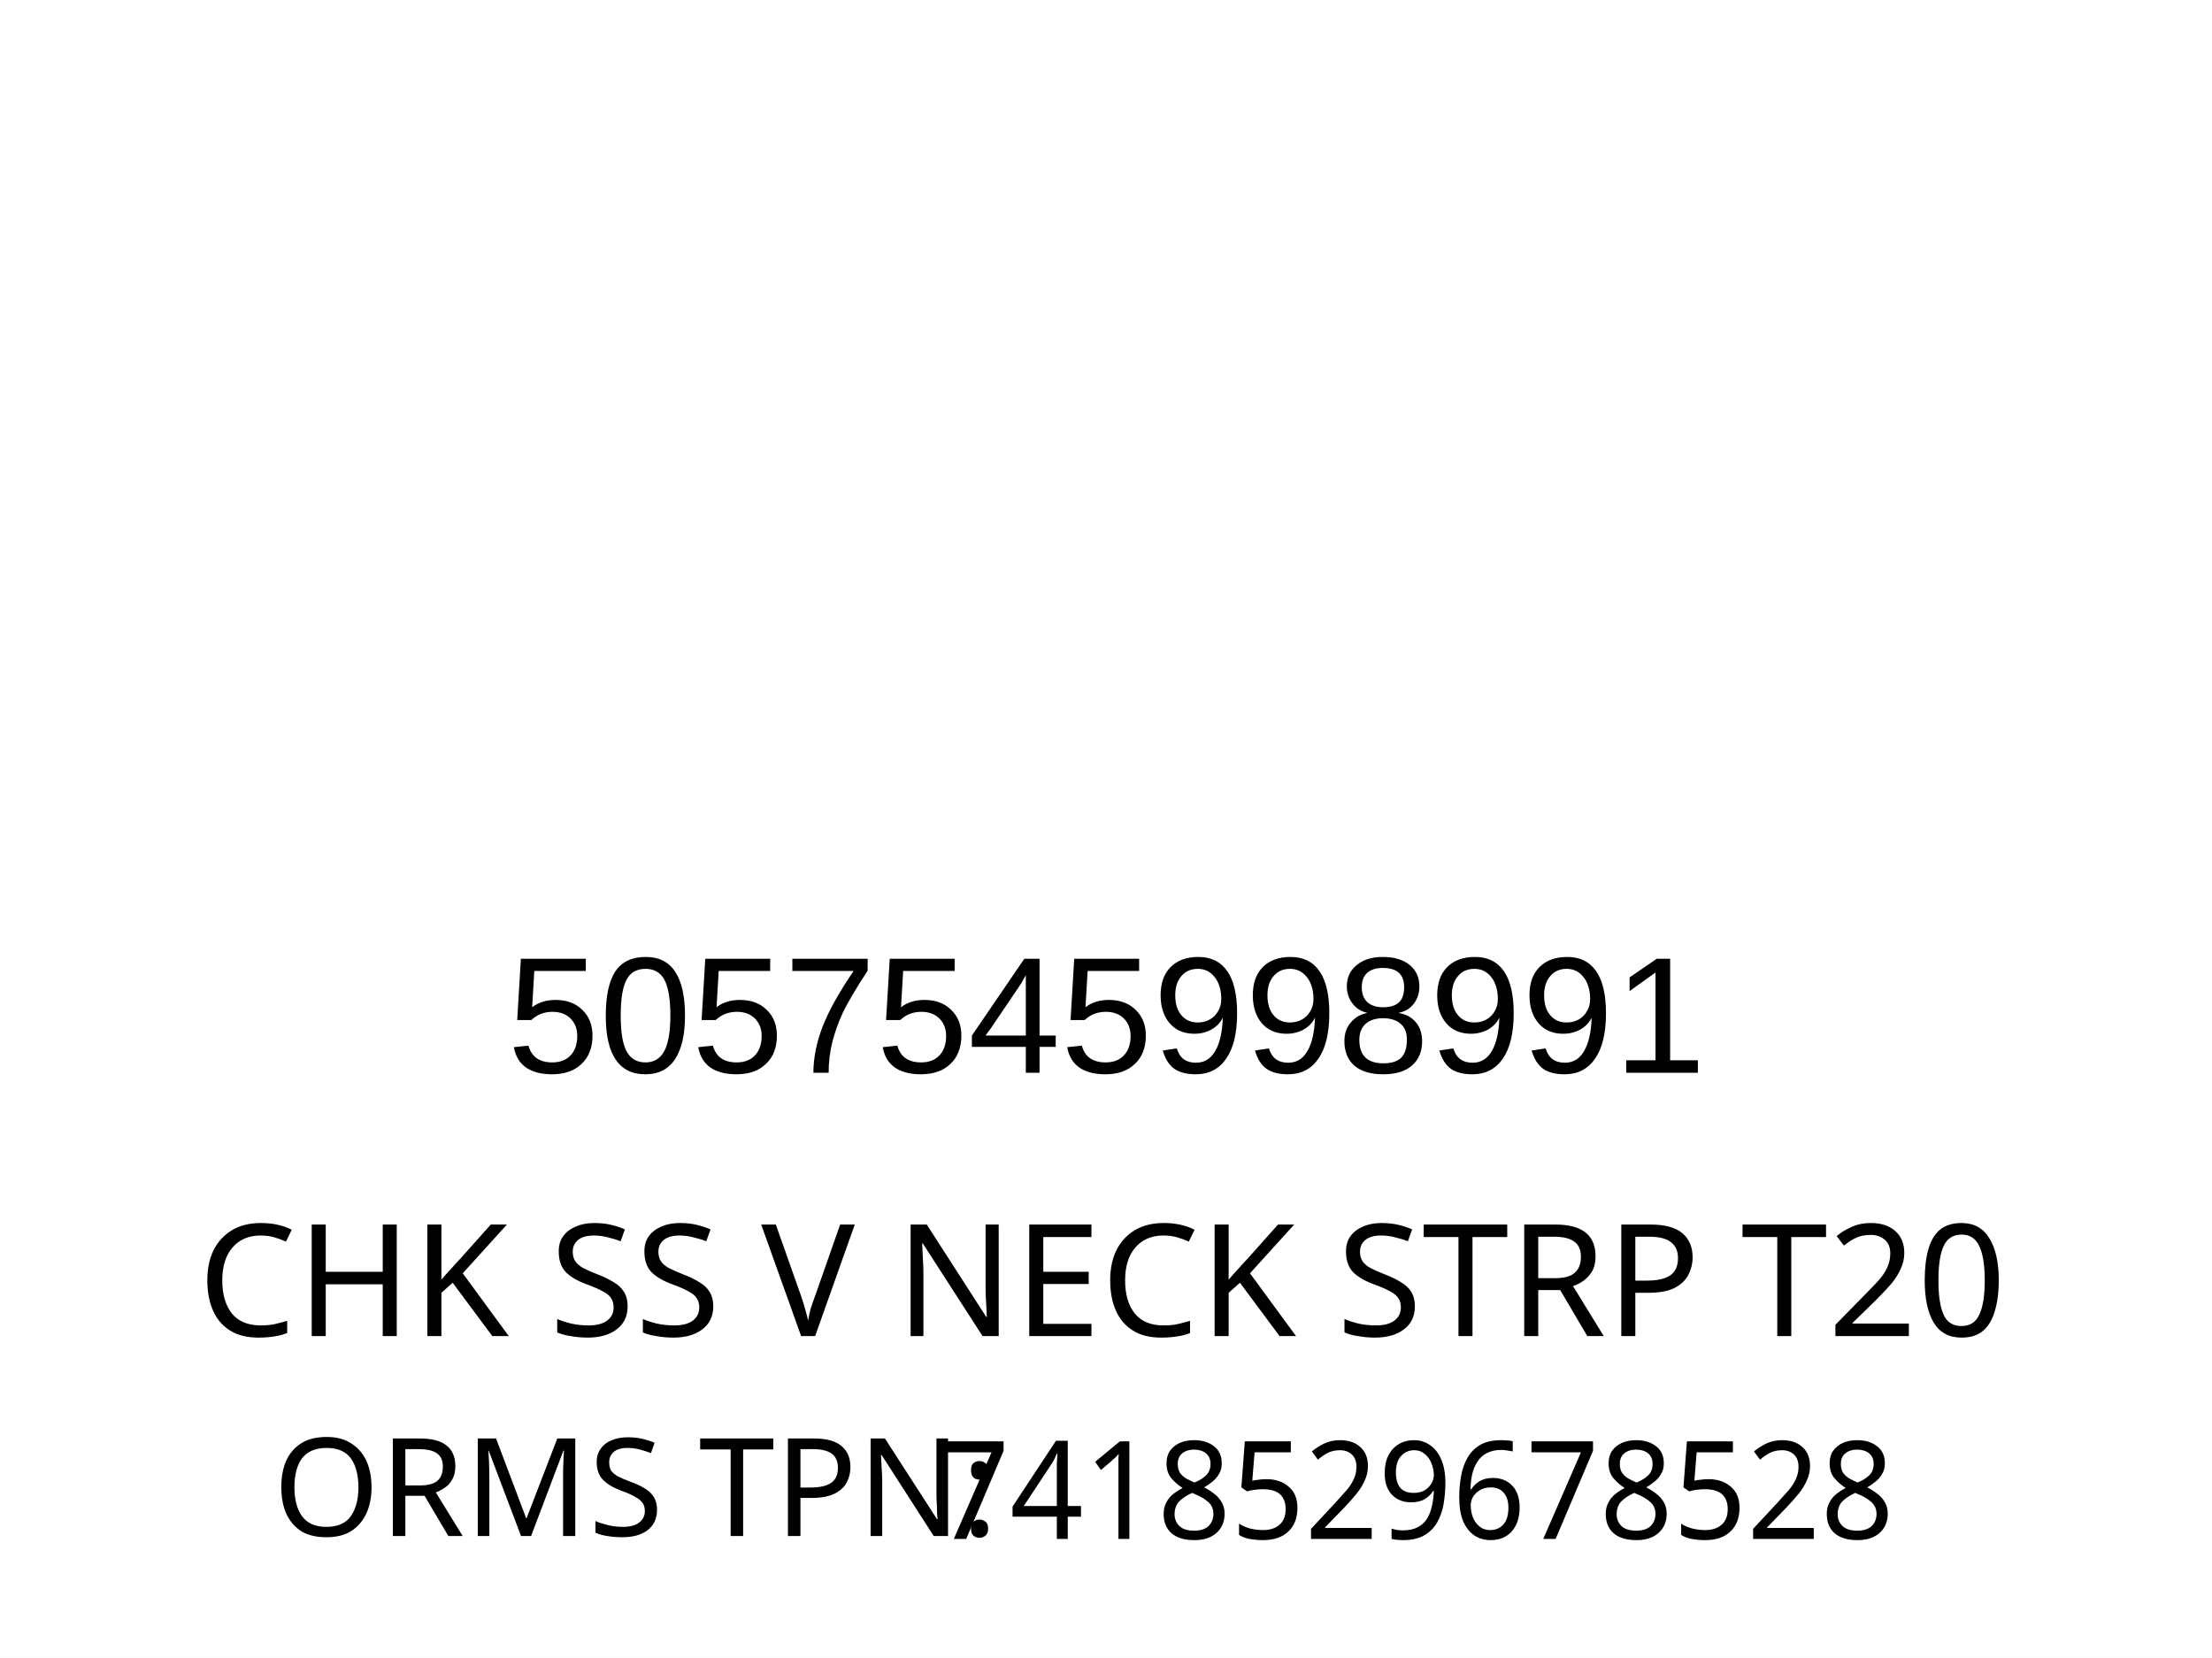
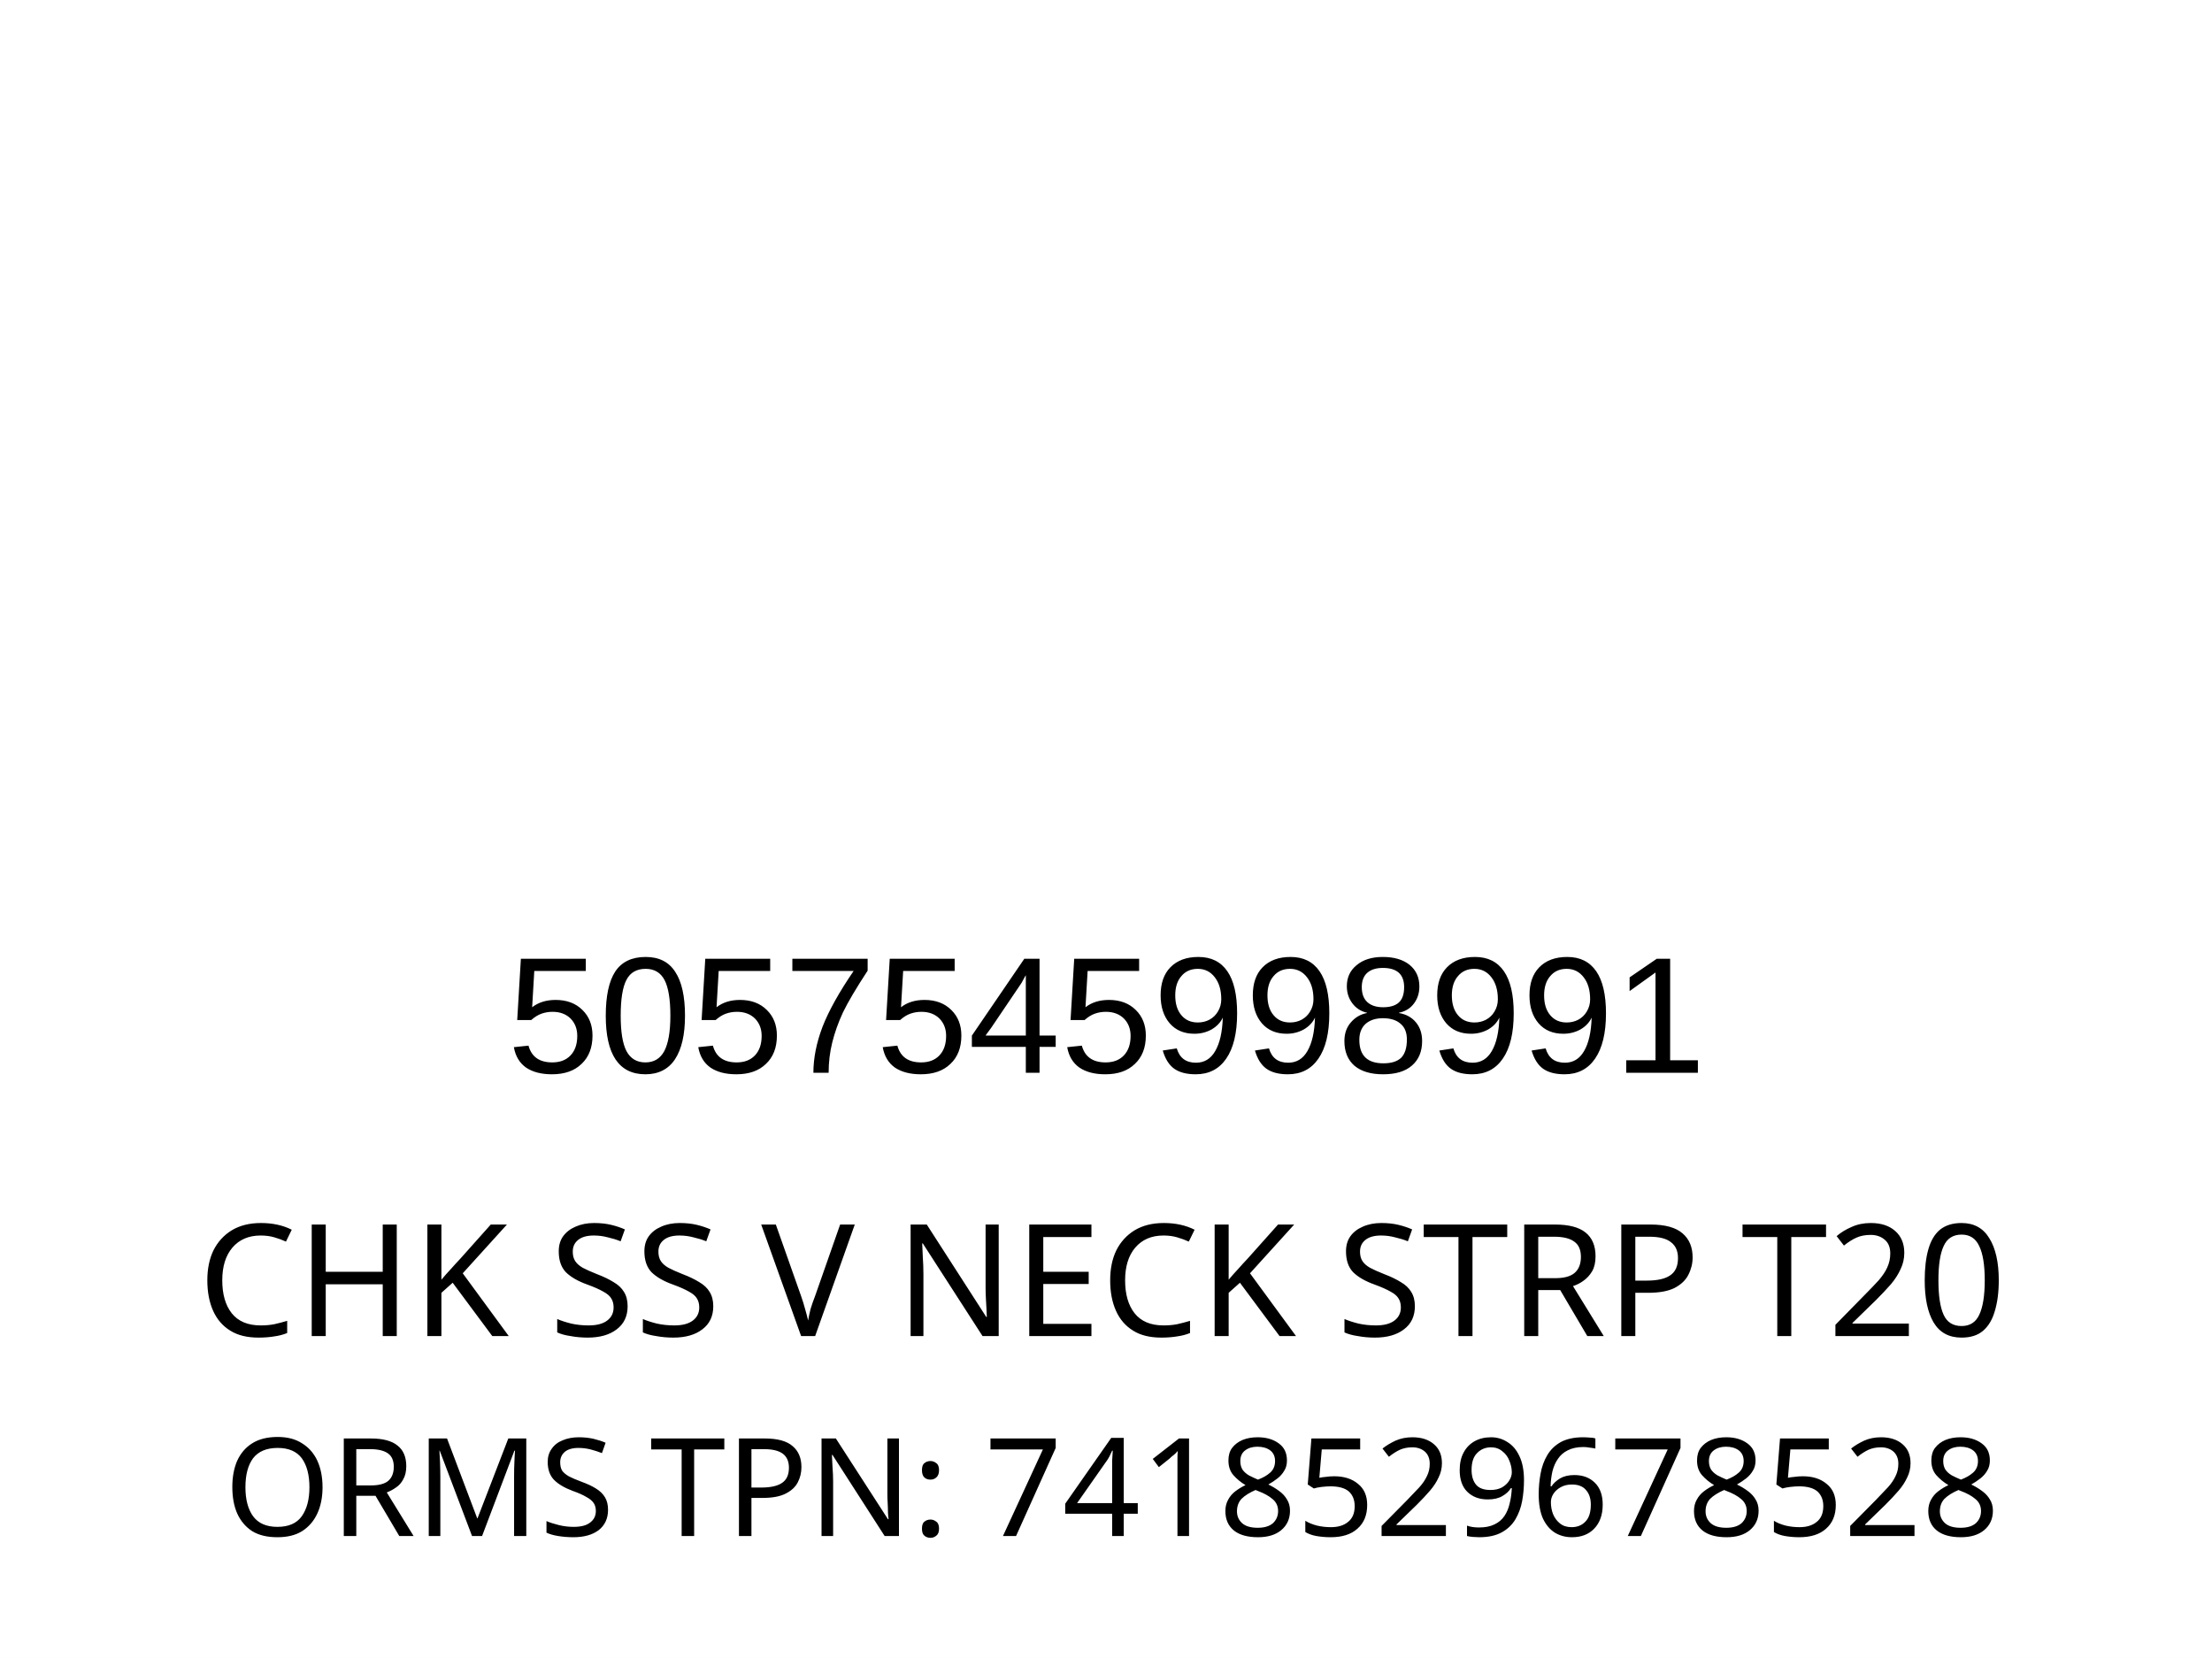
<svg xmlns="http://www.w3.org/2000/svg" version="1.1" id="Layer_1" x="0px" y="0px" viewBox="0 0 113.4 85" style="enable-background:new 0 0 113.4 85;" xml:space="preserve">
  <rect style="fill:#FFFFFF;" width="113.4" height="85" />
  <rect x="-241.2" y="-321.7" style="fill:none;" width="595.3" height="841.9" />
  <text text-anchor="middle" transform="matrix(1 0 0 1 56.5 68.5)" style="font-family:'FranklinGothicBT-RomanCondensed', FrankGoth Cn BT; font-size:8px;" id="description">CHK SS V NECK STRP T20</text>
-   <g width="391" height="178" transform="matrix(0.2356 0 0 0.207 11 -6.1654)" id="barcode" />
+   <g width="391" height="178" transform="matrix(0.2356 0 0 0.207 7.8 -6.1654)" id="barcode" />
  <text transform="matrix(1 0 0 1 26 55)" style="font-family:Myriad, Myriad Roman, Arial, sans-serif; font-size:8.5px;" id="barcode_number">5057545998991</text>
-   <text transform="matrix(1 0 0 1 14 78.75)" style="font-family:'FranklinGothicBT-RomanCondensed', FrankGoth Cn BT; font-size:7px;">ORMS TPN: </text>
-   <text transform="matrix(0.9434 0 0 1 47.9995 78.8984)" style="font-family:'FranklinGothicBT-RomanCondensed', FrankGoth Cn BT; font-size:7px;" id="tpnd">7418529678528</text>
+   <text text-anchor="middle" transform="matrix(1 0 0 1 57 78.75)" style="font-family:'FranklinGothicBT-RomanCondensed', FrankGoth Cn BT; font-size:7px;" id="tpnd">ORMS TPN: 7418529678528</text>
  <text transform="matrix(1 0 0 1 20.6108 56.606)" style="font-family:'FranklinGothicBT-RomanCondensed', FrankGoth Cn BT; font-size:45px;opacity: 0.1;" id="watermark" />
</svg>
